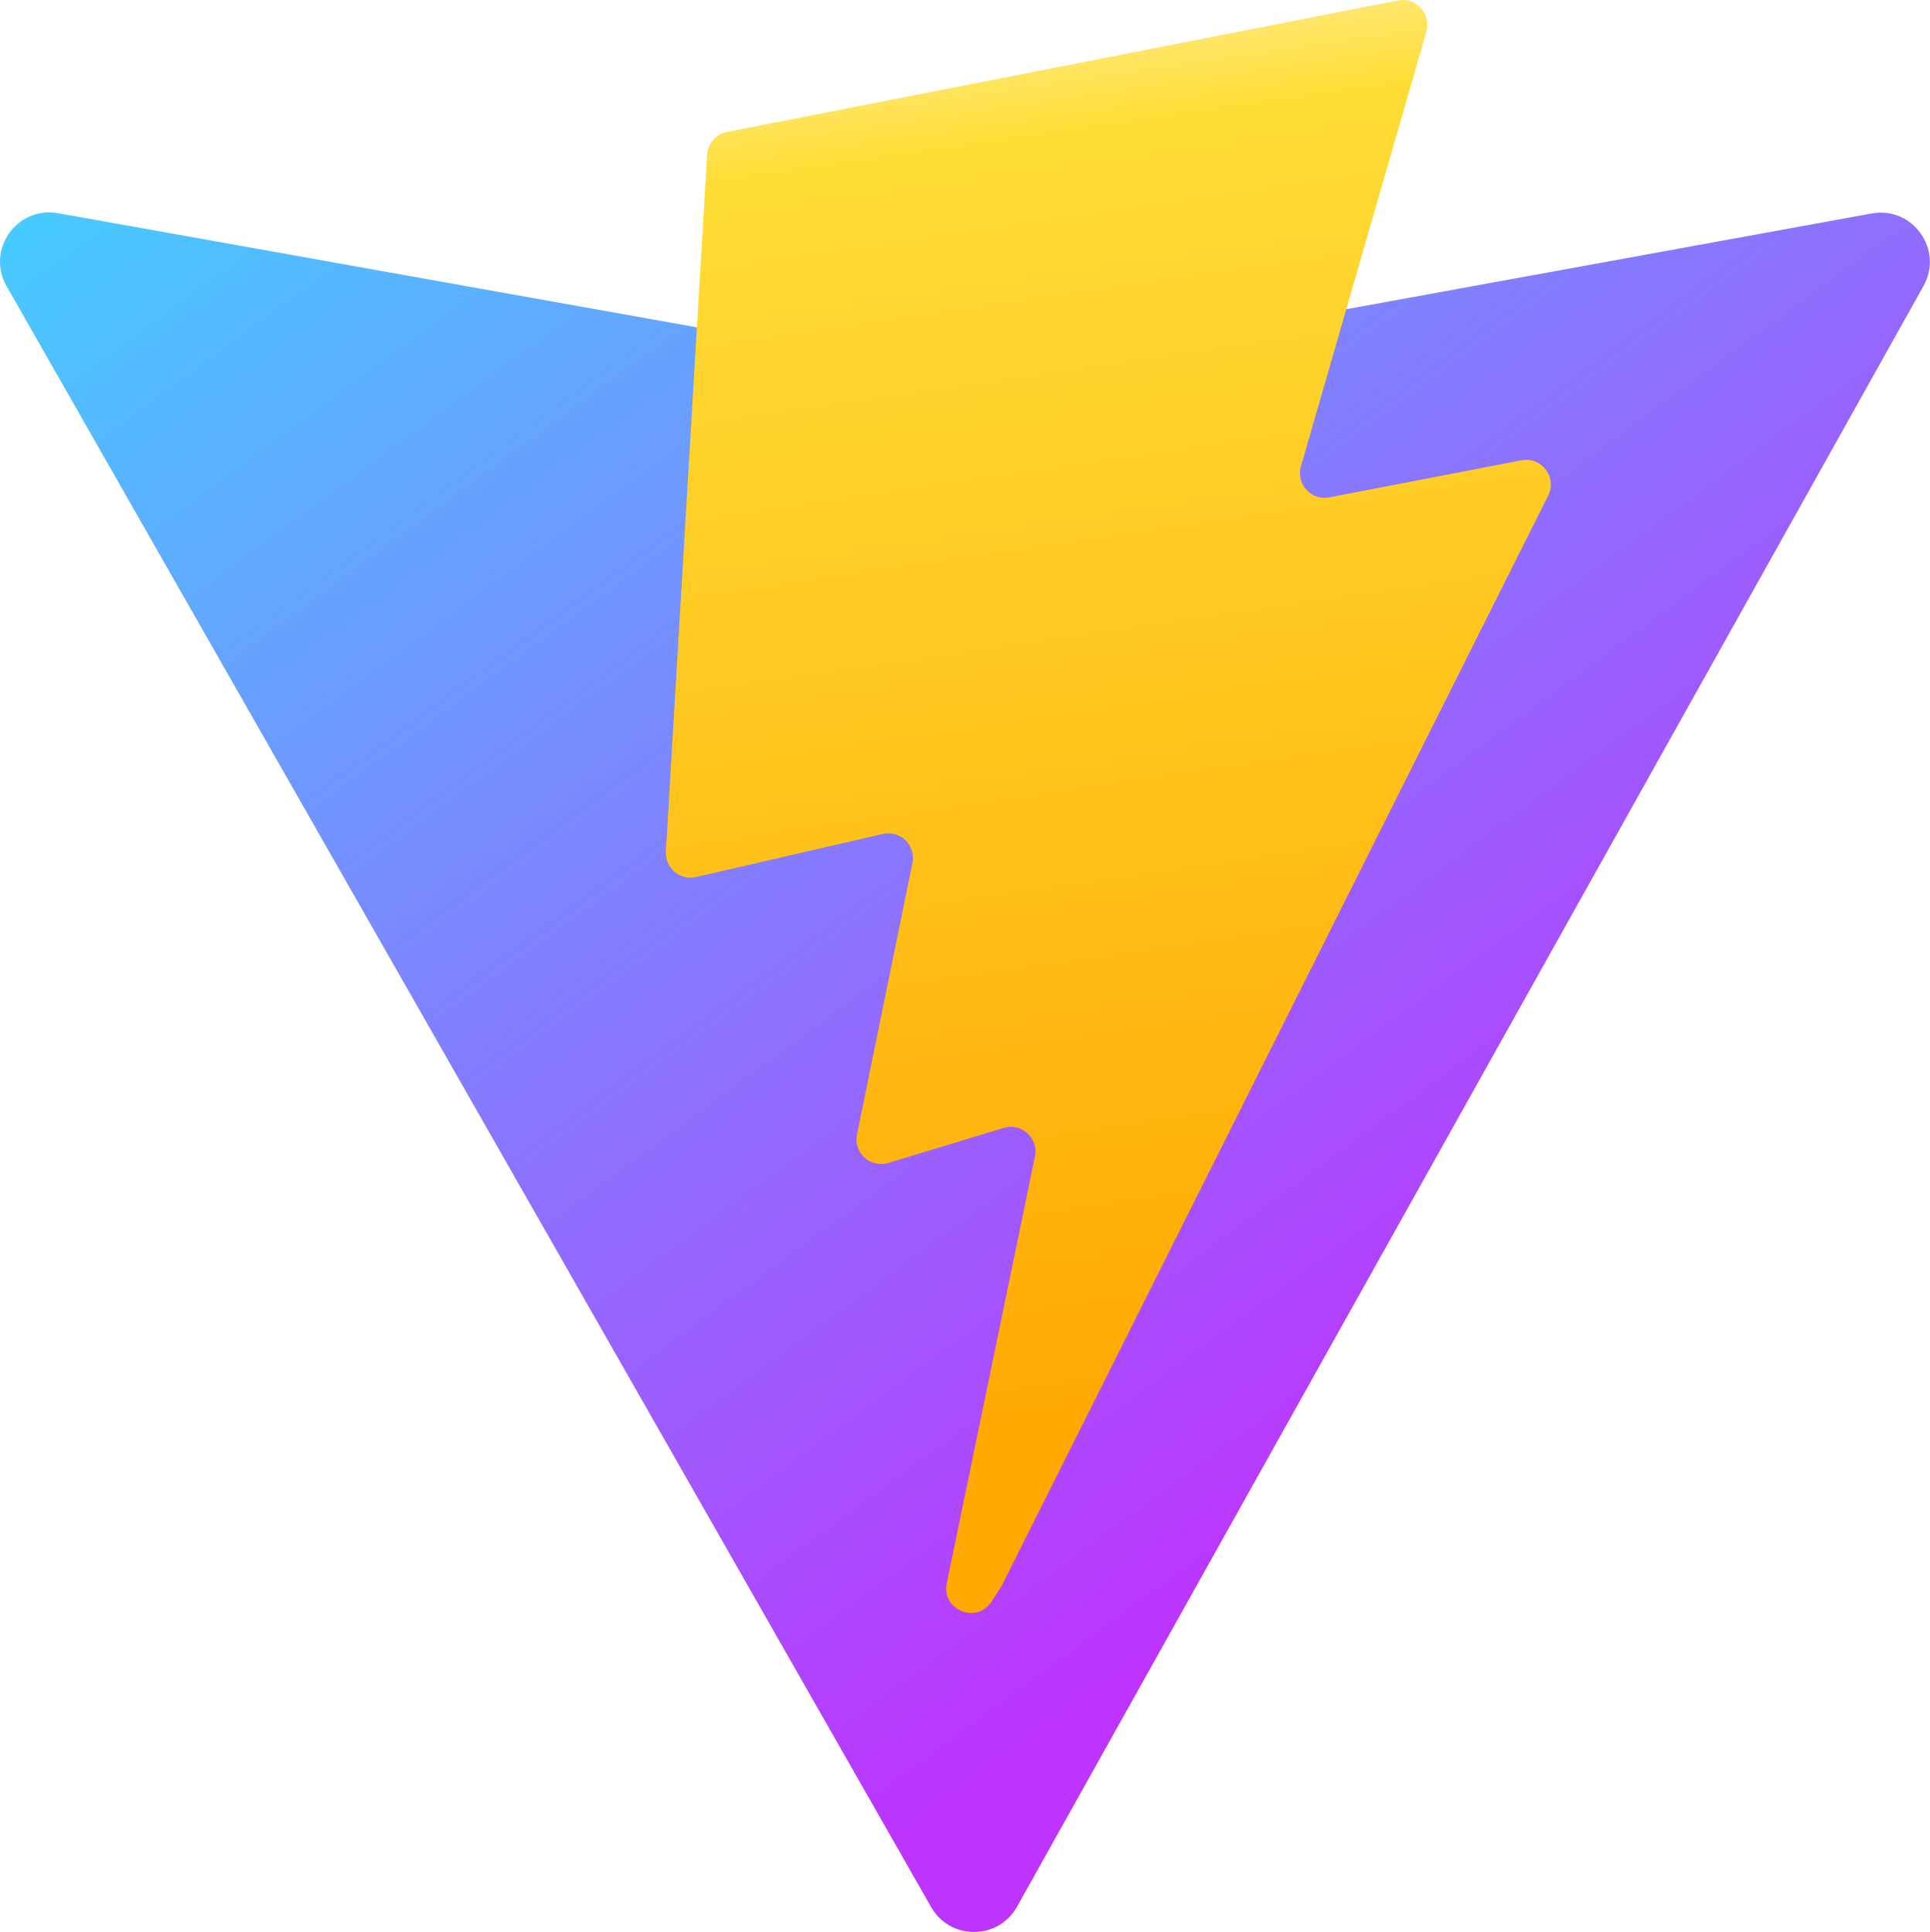
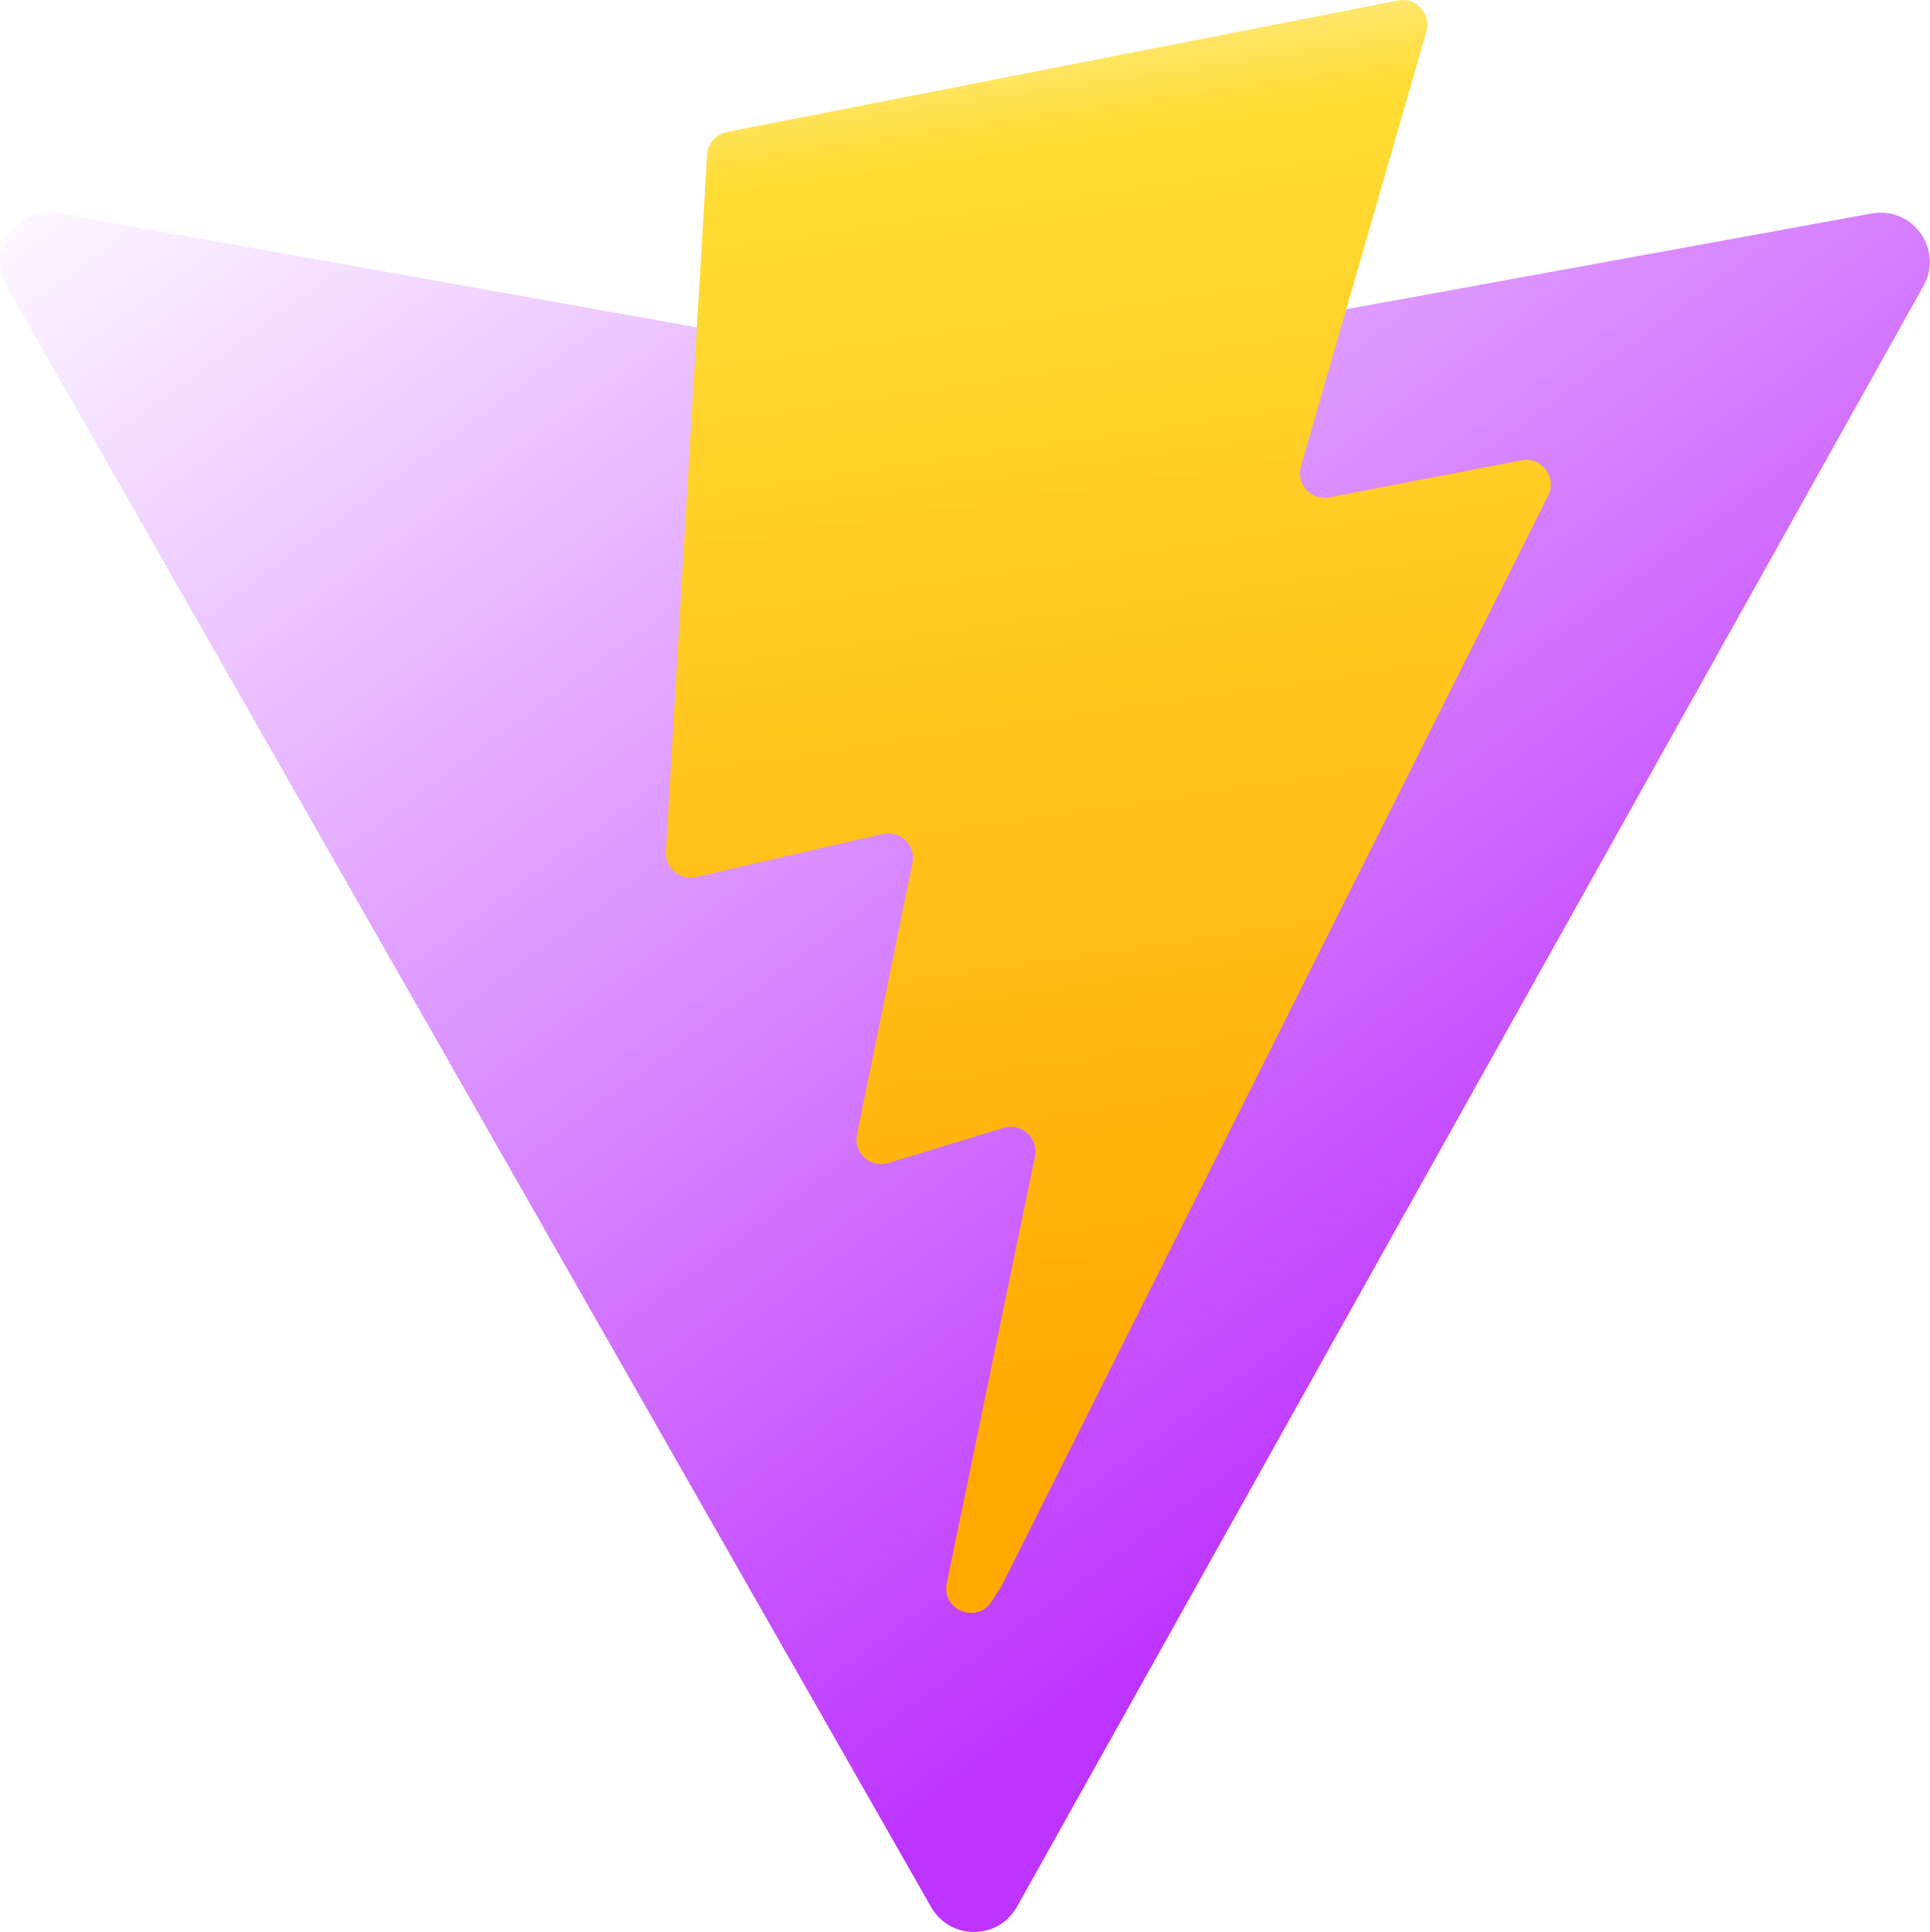
<svg xmlns="http://www.w3.org/2000/svg" viewBox="0 0 1997.5 2000" style="enable-background:new 0 0 1997.5 2000" xml:space="preserve">
  <linearGradient id="a" gradientUnits="userSpaceOnUse" x1="498.781" y1="2229.557" x2="1666.593" y2="643.575" gradientTransform="matrix(1 0 0 -1 0 2010.858)">
-     <stop offset="0" style="stop-color:#41d1ff" />
+     <stop offset="0" style="stop-color:white" />
    <stop offset="1" style="stop-color:#bd34fe" />
  </linearGradient>
  <path d="m1990.9 296-938.3 1677.9c-19.4 34.6-69.1 34.8-88.8.4L6.8 296.2c-21.4-37.6 10.7-83.1 53.3-75.5l939.3 167.9c6 1.1 12.1 1.1 18.1 0L1937.2 221c42.4-7.8 74.7 37.4 53.7 75z" style="fill:url(#a)" />
  <linearGradient id="b" gradientUnits="userSpaceOnUse" x1="1049.466" y1="1988.58" x2="1260.718" y2="539.417" gradientTransform="matrix(1 0 0 -1 0 2010.858)">
    <stop offset="0" style="stop-color:#ffea83" />
    <stop offset=".083" style="stop-color:#ffdd35" />
    <stop offset="1" style="stop-color:#ffa800" />
  </linearGradient>
  <path d="M1446.9.5 752.5 136.6c-11.4 2.2-19.9 11.9-20.6 23.5l-42.7 721.4c-1 17 14.6 30.2 31.2 26.4l193.3-44.6c18.1-4.2 34.4 11.8 30.7 30L887 1174.4c-3.9 18.9 13.9 35.1 32.4 29.5l119.4-36.3c18.5-5.6 36.3 10.6 32.4 29.6L979.9 1639c-5.7 27.6 31 42.7 46.4 19l10.2-15.8L1602.4 513c9.5-18.9-6.9-40.5-27.6-36.5l-199 38.4c-18.7 3.6-34.6-13.8-29.3-32.1l129.9-450.3c5.2-18.2-10.8-35.7-29.5-32z" style="fill:url(#b)" />
</svg>
